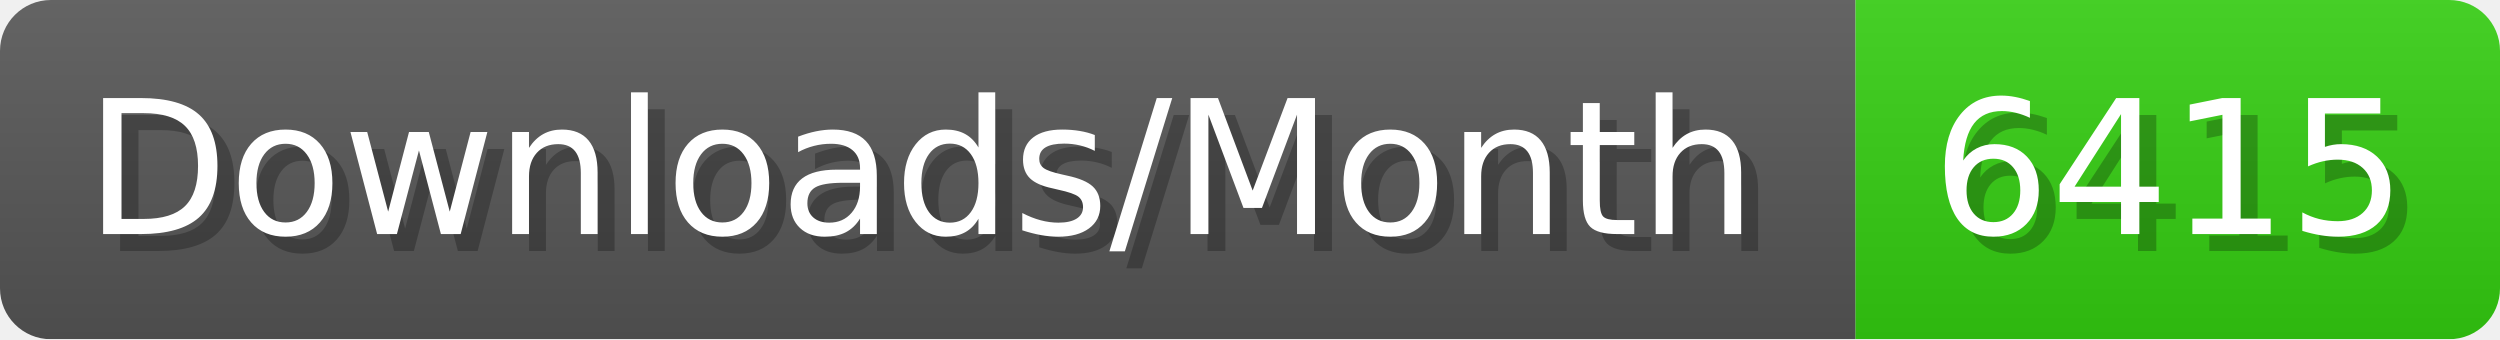
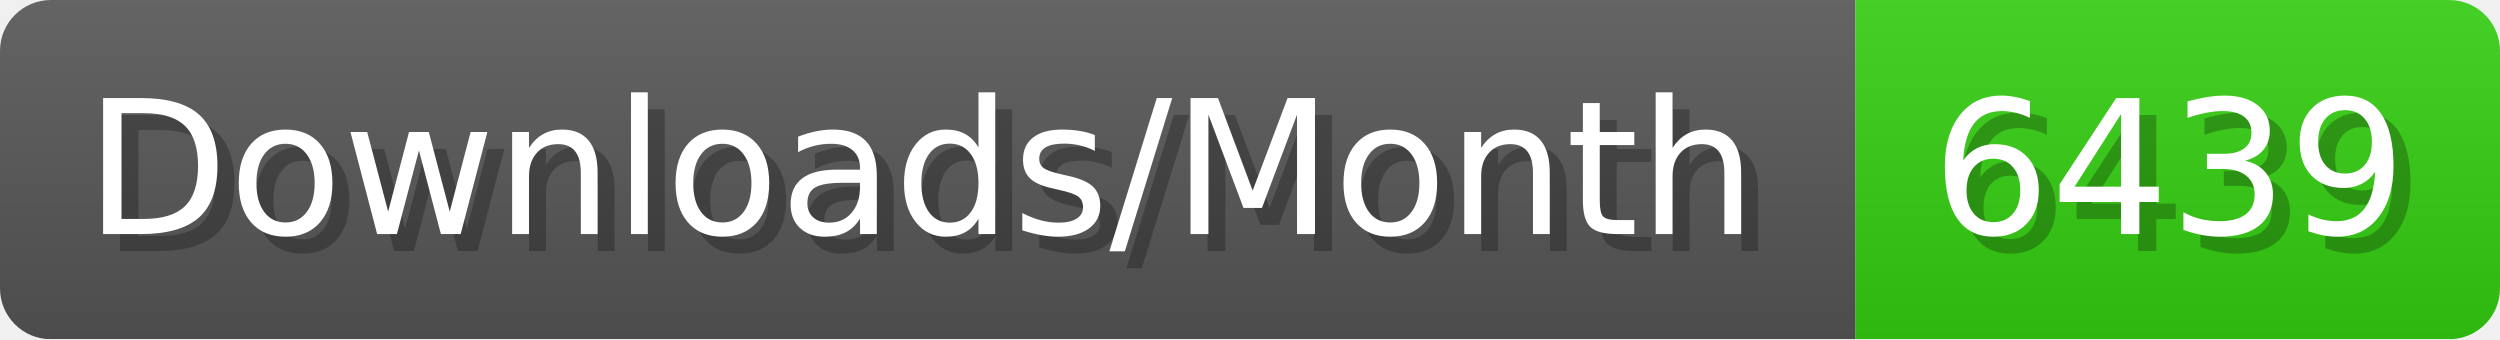
- <svg xmlns="http://www.w3.org/2000/svg" width="147.4" height="20" viewBox="0 0 1474 200" role="img" aria-label="Downloads/Month: 6415">
+ <svg xmlns="http://www.w3.org/2000/svg" width="147.4" height="20" viewBox="0 0 1474 200" role="img" aria-label="Downloads/Month: 6439">
  <linearGradient id="YlXUI" x2="0" y2="100%">
    <stop offset="0" stop-opacity=".1" stop-color="#EEE" />
    <stop offset="1" stop-opacity=".1" />
  </linearGradient>
  <mask id="JHhop">
    <rect width="1474" height="200" rx="30" fill="#FFF" />
  </mask>
  <g mask="url(#JHhop)">
    <rect width="1094" height="200" fill="#555" />
    <rect width="380" height="200" fill="#3C1" x="1094" />
    <rect width="1474" height="200" fill="url(#YlXUI)" />
  </g>
  <g aria-hidden="true" fill="#fff" text-anchor="start" font-family="Verdana,DejaVu Sans,sans-serif" font-size="110">
    <text x="60" y="148" textLength="994" fill="#000" opacity="0.25">Downloads/Month</text>
    <text x="50" y="138" textLength="994">Downloads/Month</text>
-     <text x="1149" y="148" textLength="280" fill="#000" opacity="0.25">6415</text>
-     <text x="1139" y="138" textLength="280">6415</text>
+     <text x="1149" y="148" textLength="280" fill="#000" opacity="0.25">6439</text>
+     <text x="1139" y="138" textLength="280">6439</text>
  </g>
</svg>
